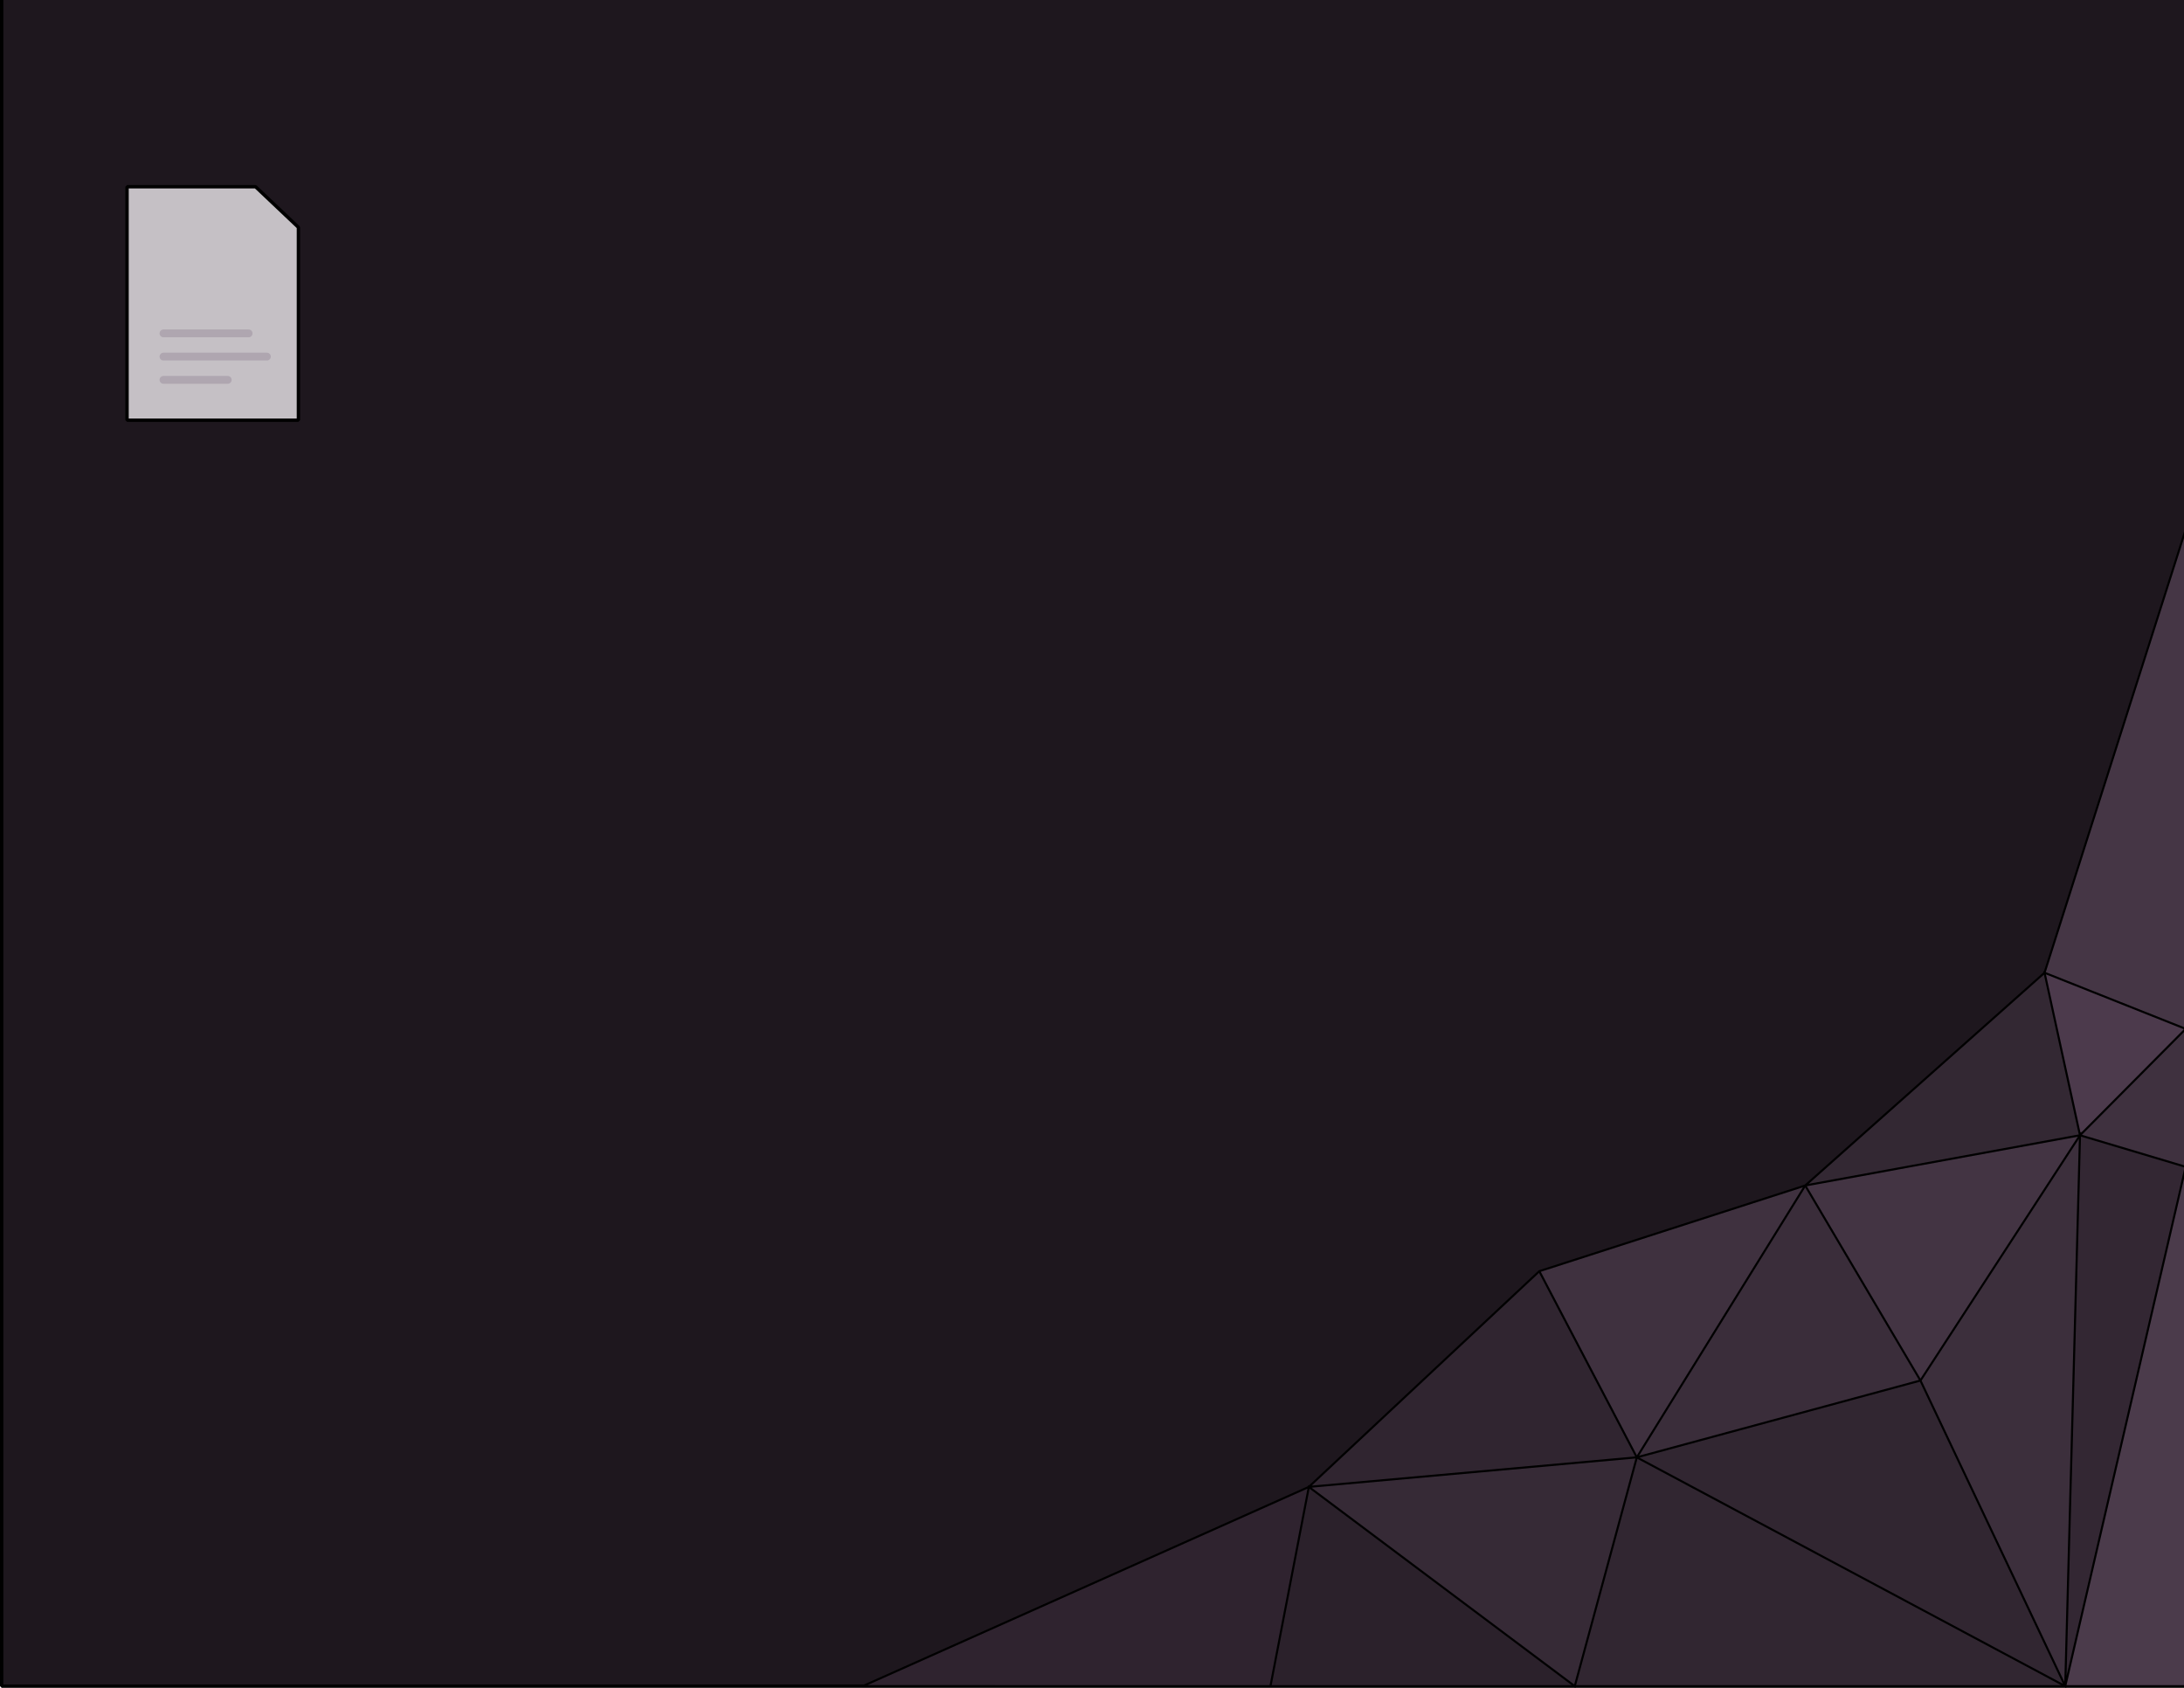
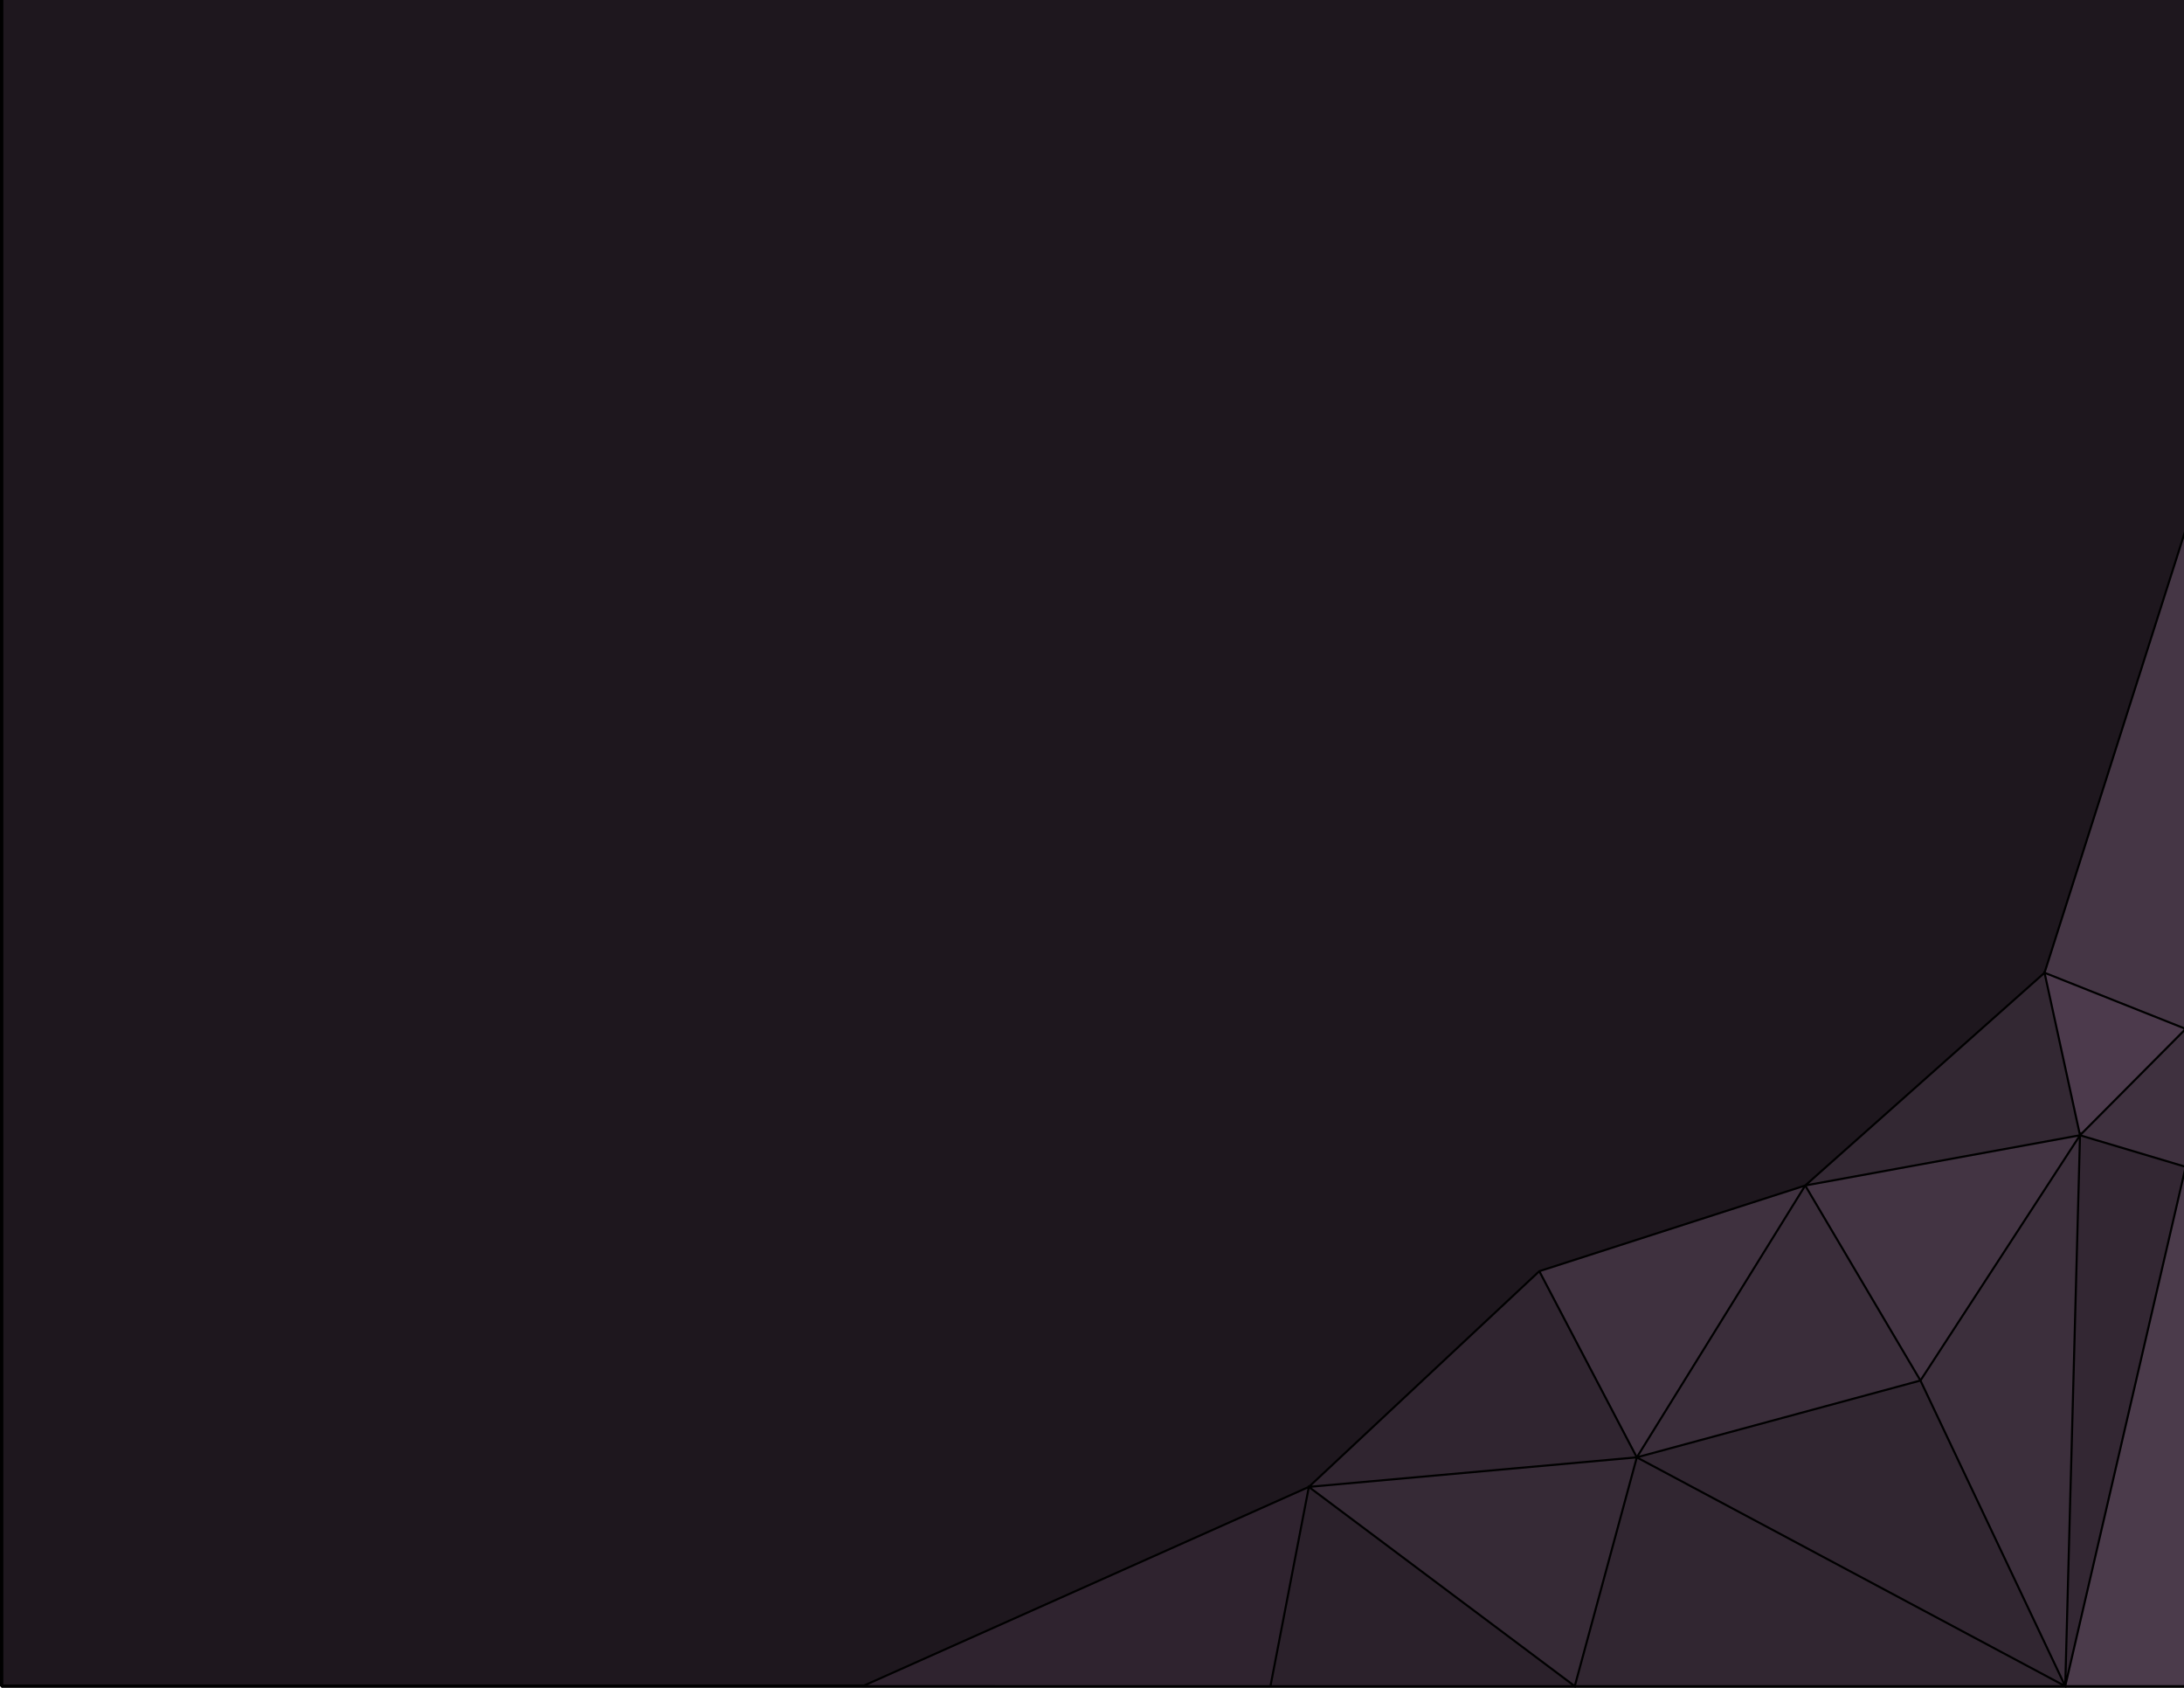
<svg xmlns="http://www.w3.org/2000/svg" width="11in" height="8.5in" viewBox="0 0 279.4 215.9" version="1.1" id="svg8">
  <defs id="defs2" />
  <g id="layer1" transform="translate(0,-81.1)">
    <rect style="opacity:1;fill:#1e171e;fill-opacity:1;stroke:#000000;stroke-width:0.43;stroke-linecap:round;stroke-linejoin:bevel;stroke-miterlimit:4;stroke-dasharray:none;stroke-opacity:1;paint-order:markers fill stroke" id="rect4518" width="279.4" height="215.9" x="0.215" y="80.885" />
    <path style="fill:#3f313f;stroke:none;stroke-width:0.265px;stroke-linecap:butt;stroke-linejoin:miter;stroke-opacity:1;fill-opacity:1" d="m 196.926,243.705 34.018,-10.961 -21.545,34.774 -12.473,-23.812" id="path4557" />
    <path style="fill:#453645;stroke:none;stroke-width:0.265px;stroke-linecap:butt;stroke-linejoin:miter;stroke-opacity:1;fill-opacity:1" d="M 261.56,205.53 279.615,148.833 v 63.878 l -18.055,-7.182" id="path4561" />
    <path style="fill:#332833;stroke:none;stroke-width:0.265px;stroke-linecap:butt;stroke-linejoin:miter;stroke-opacity:1;fill-opacity:1" d="m 230.943,232.744 30.616,-27.214 4.536,20.789 z" id="path4559" />
    <path style="fill:#302530;stroke:none;stroke-width:0.265px;stroke-linecap:butt;stroke-linejoin:miter;stroke-opacity:1;fill-opacity:1" d="m 209.399,267.518 -41.955,3.78 29.482,-27.592 12.473,23.812" id="path4555" />
    <path style="fill:#312631;stroke:none;stroke-width:0.265px;stroke-linecap:butt;stroke-linejoin:miter;stroke-opacity:1;fill-opacity:1" d="m 209.399,267.518 -7.938,29.267 62.744,1e-5 -54.807,-29.267" id="path4569" />
    <path style="fill:#2f232f;stroke:none;stroke-width:0.265px;stroke-linecap:butt;stroke-linejoin:miter;stroke-opacity:1;fill-opacity:1" d="m 167.443,271.298 -4.914,25.487 h -52.161 l 57.074,-25.487" id="path4553" />
    <path style="fill:#2b212b;stroke:none;stroke-width:0.265px;stroke-linecap:butt;stroke-linejoin:miter;stroke-opacity:1;fill-opacity:1" d="m 167.443,271.298 -4.914,25.487 h 38.932 z" id="path4565" />
    <path style="fill:#3a2d3a;stroke:none;stroke-width:0.265px;stroke-linecap:butt;stroke-linejoin:miter;stroke-opacity:1;fill-opacity:1" d="m 230.943,232.744 14.741,24.946 -36.286,9.827 z" id="path4576" />
    <path style="fill:#362a36;stroke:none;stroke-width:0.265px;stroke-linecap:butt;stroke-linejoin:miter;stroke-opacity:1;fill-opacity:1" d="m 167.443,271.298 41.955,-3.78 -7.938,29.267 -34.018,-25.487" id="path4567" />
    <path style="fill:#433443;stroke:none;stroke-width:0.265px;stroke-linecap:butt;stroke-linejoin:miter;stroke-opacity:1;fill-opacity:1" d="m 230.943,232.744 35.152,-6.426 -20.411,31.372 -14.741,-24.946" id="path4578" />
    <path style="fill:#312631;stroke:none;stroke-width:0.265px;stroke-linecap:butt;stroke-linejoin:miter;stroke-opacity:1;fill-opacity:1" d="m 245.685,257.69 -36.286,9.827 54.807,29.267 -18.521,-39.095" id="path4583" />
    <path style="fill:#3c2f3c;stroke:none;stroke-width:0.265px;stroke-linecap:butt;stroke-linejoin:miter;stroke-opacity:1;fill-opacity:1" d="m 245.685,257.69 20.411,-31.372 -1.89,70.467 -18.521,-39.095" id="path4585" />
    <path style="fill:#4c3a4c;stroke:none;stroke-width:0.265px;stroke-linecap:butt;stroke-linejoin:miter;stroke-opacity:1;fill-opacity:1" d="m 266.095,226.318 -4.536,-20.789 18.055,7.182 -13.52,13.607" id="path4587" />
    <path style="fill:#332733;stroke:none;stroke-width:0.265px;stroke-linecap:butt;stroke-linejoin:miter;stroke-opacity:1;fill-opacity:1" d="m 266.095,226.318 13.52,4.038 -15.41,66.429 1.89,-70.467" id="path4591" />
    <path style="fill:#4b3b4b;stroke:none;stroke-width:0.265px;stroke-linecap:butt;stroke-linejoin:miter;stroke-opacity:1;fill-opacity:1" d="M 279.615,230.356 264.205,296.785 H 279.615 v -66.429" id="path4593" />
    <path style="fill:#3f313f;stroke:none;stroke-width:0.265px;stroke-linecap:butt;stroke-linejoin:miter;stroke-opacity:1;fill-opacity:1" d="M 266.095,226.318 279.615,212.711 v 17.645 l -13.52,-4.038" id="path4589" />
    <path id="path4580" style="fill:none;stroke:#000000;stroke-width:0.265px;stroke-linecap:butt;stroke-linejoin:miter;stroke-opacity:1" d="m 279.615,212.711 -13.52,13.607 m -35.152,6.426 14.741,24.946 18.521,39.095 m 1.89,-70.467 13.52,4.038 -15.41,66.429 m -101.676,-1e-5 4.914,-25.487 34.018,25.487 7.938,-29.267 54.807,29.267 1.89,-70.467 -20.411,31.372 -36.286,9.827 m 0,0 21.545,-34.774 35.152,-6.426 -4.536,-20.789 18.055,7.182 m -112.172,58.586 41.955,-3.78 -12.473,-23.812 m -86.557,53.08 57.074,-25.487 29.482,-27.592 34.018,-10.961 30.616,-27.214 18.055,-56.696 V 296.785 Z" />
-     <g id="g4611">
-       <path id="rect4595" d="m 16.253,104.988 h 5.481 5.481 5.481 l 5.481,5.193 v 9.737 7.465 7.465 H 16.253 Z" style="opacity:1;fill:#c5c0c5;fill-opacity:1;stroke:#000000;stroke-width:0.43;stroke-linecap:round;stroke-linejoin:bevel;stroke-miterlimit:4;stroke-dasharray:none;stroke-opacity:1;paint-order:markers fill stroke" />
-       <path id="path4601" d="M 20.914,123.743 H 31.805" style="fill:none;stroke:#afa6b0;stroke-width:1;stroke-linecap:round;stroke-linejoin:miter;stroke-opacity:1;stroke-miterlimit:4;stroke-dasharray:none" />
-       <path id="path4603" d="M 20.914,126.716 H 34.144" style="fill:none;stroke:#afa6b0;stroke-width:1;stroke-linecap:round;stroke-linejoin:miter;stroke-opacity:1;stroke-miterlimit:4;stroke-dasharray:none" />
-       <path id="path4605" d="m 20.914,129.689 h 8.219" style="fill:none;stroke:#afa6b0;stroke-width:1;stroke-linecap:round;stroke-linejoin:miter;stroke-opacity:1;stroke-miterlimit:4;stroke-dasharray:none" />
-     </g>
  </g>
</svg>
